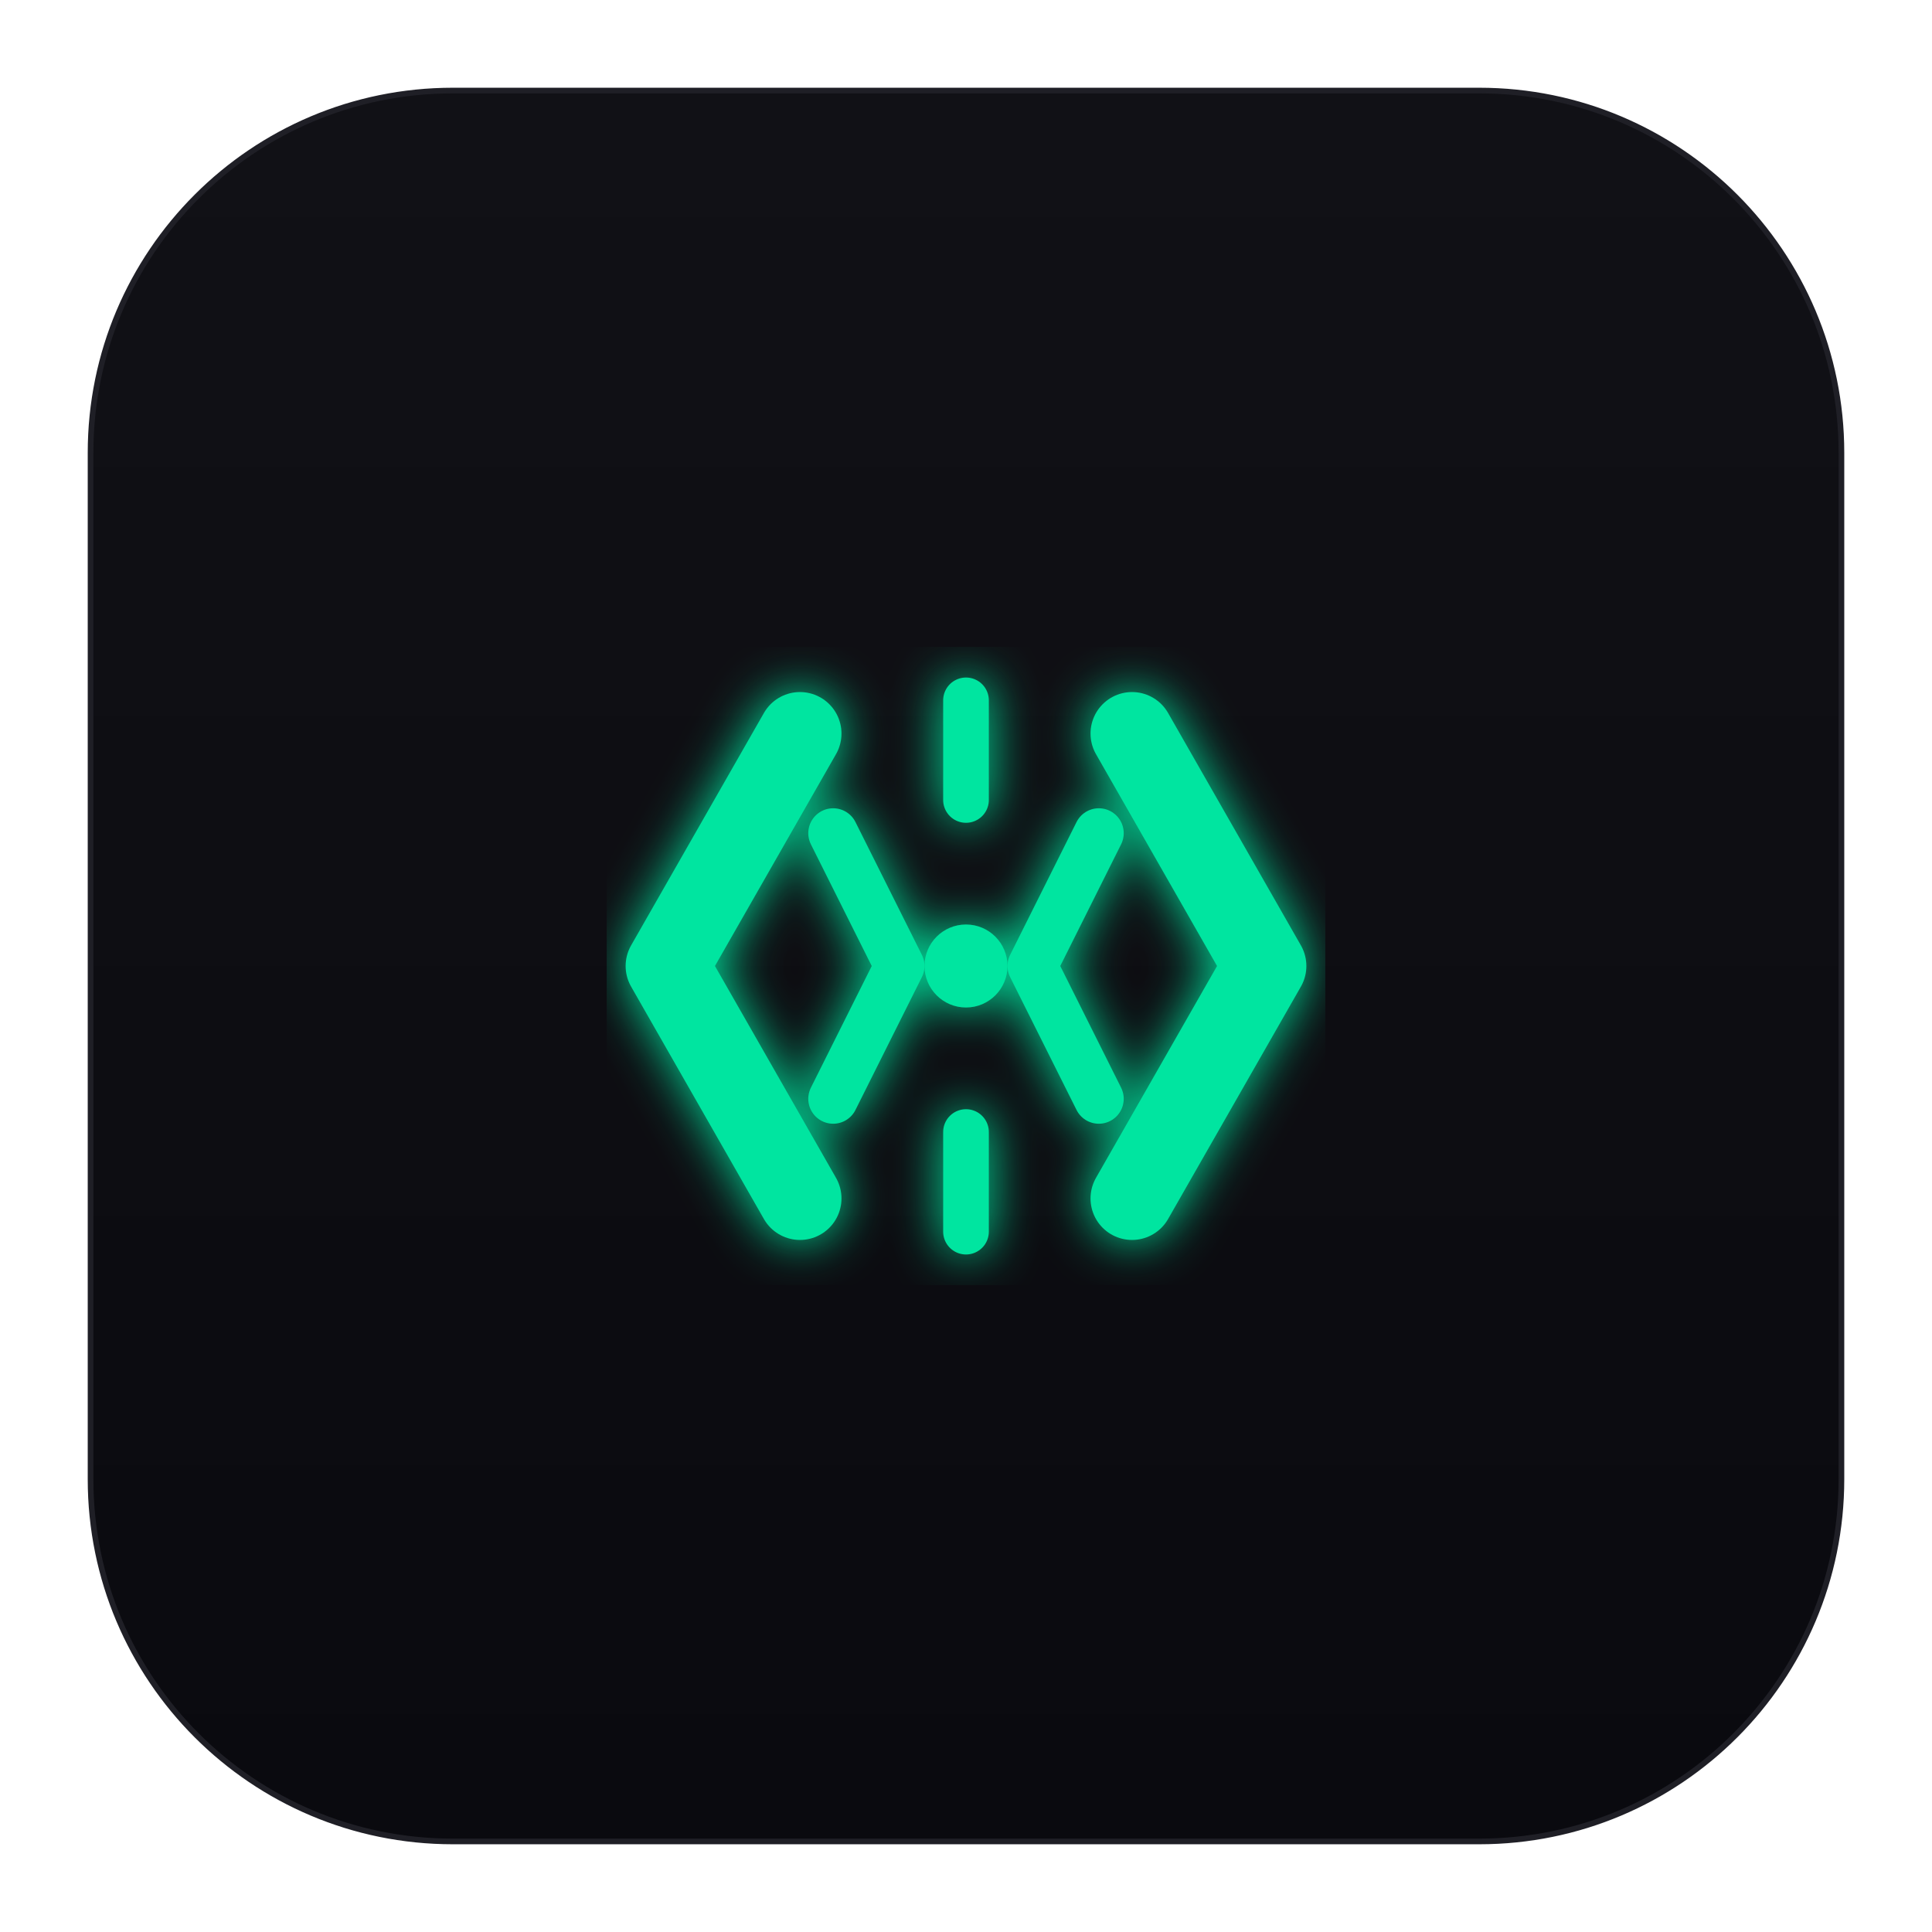
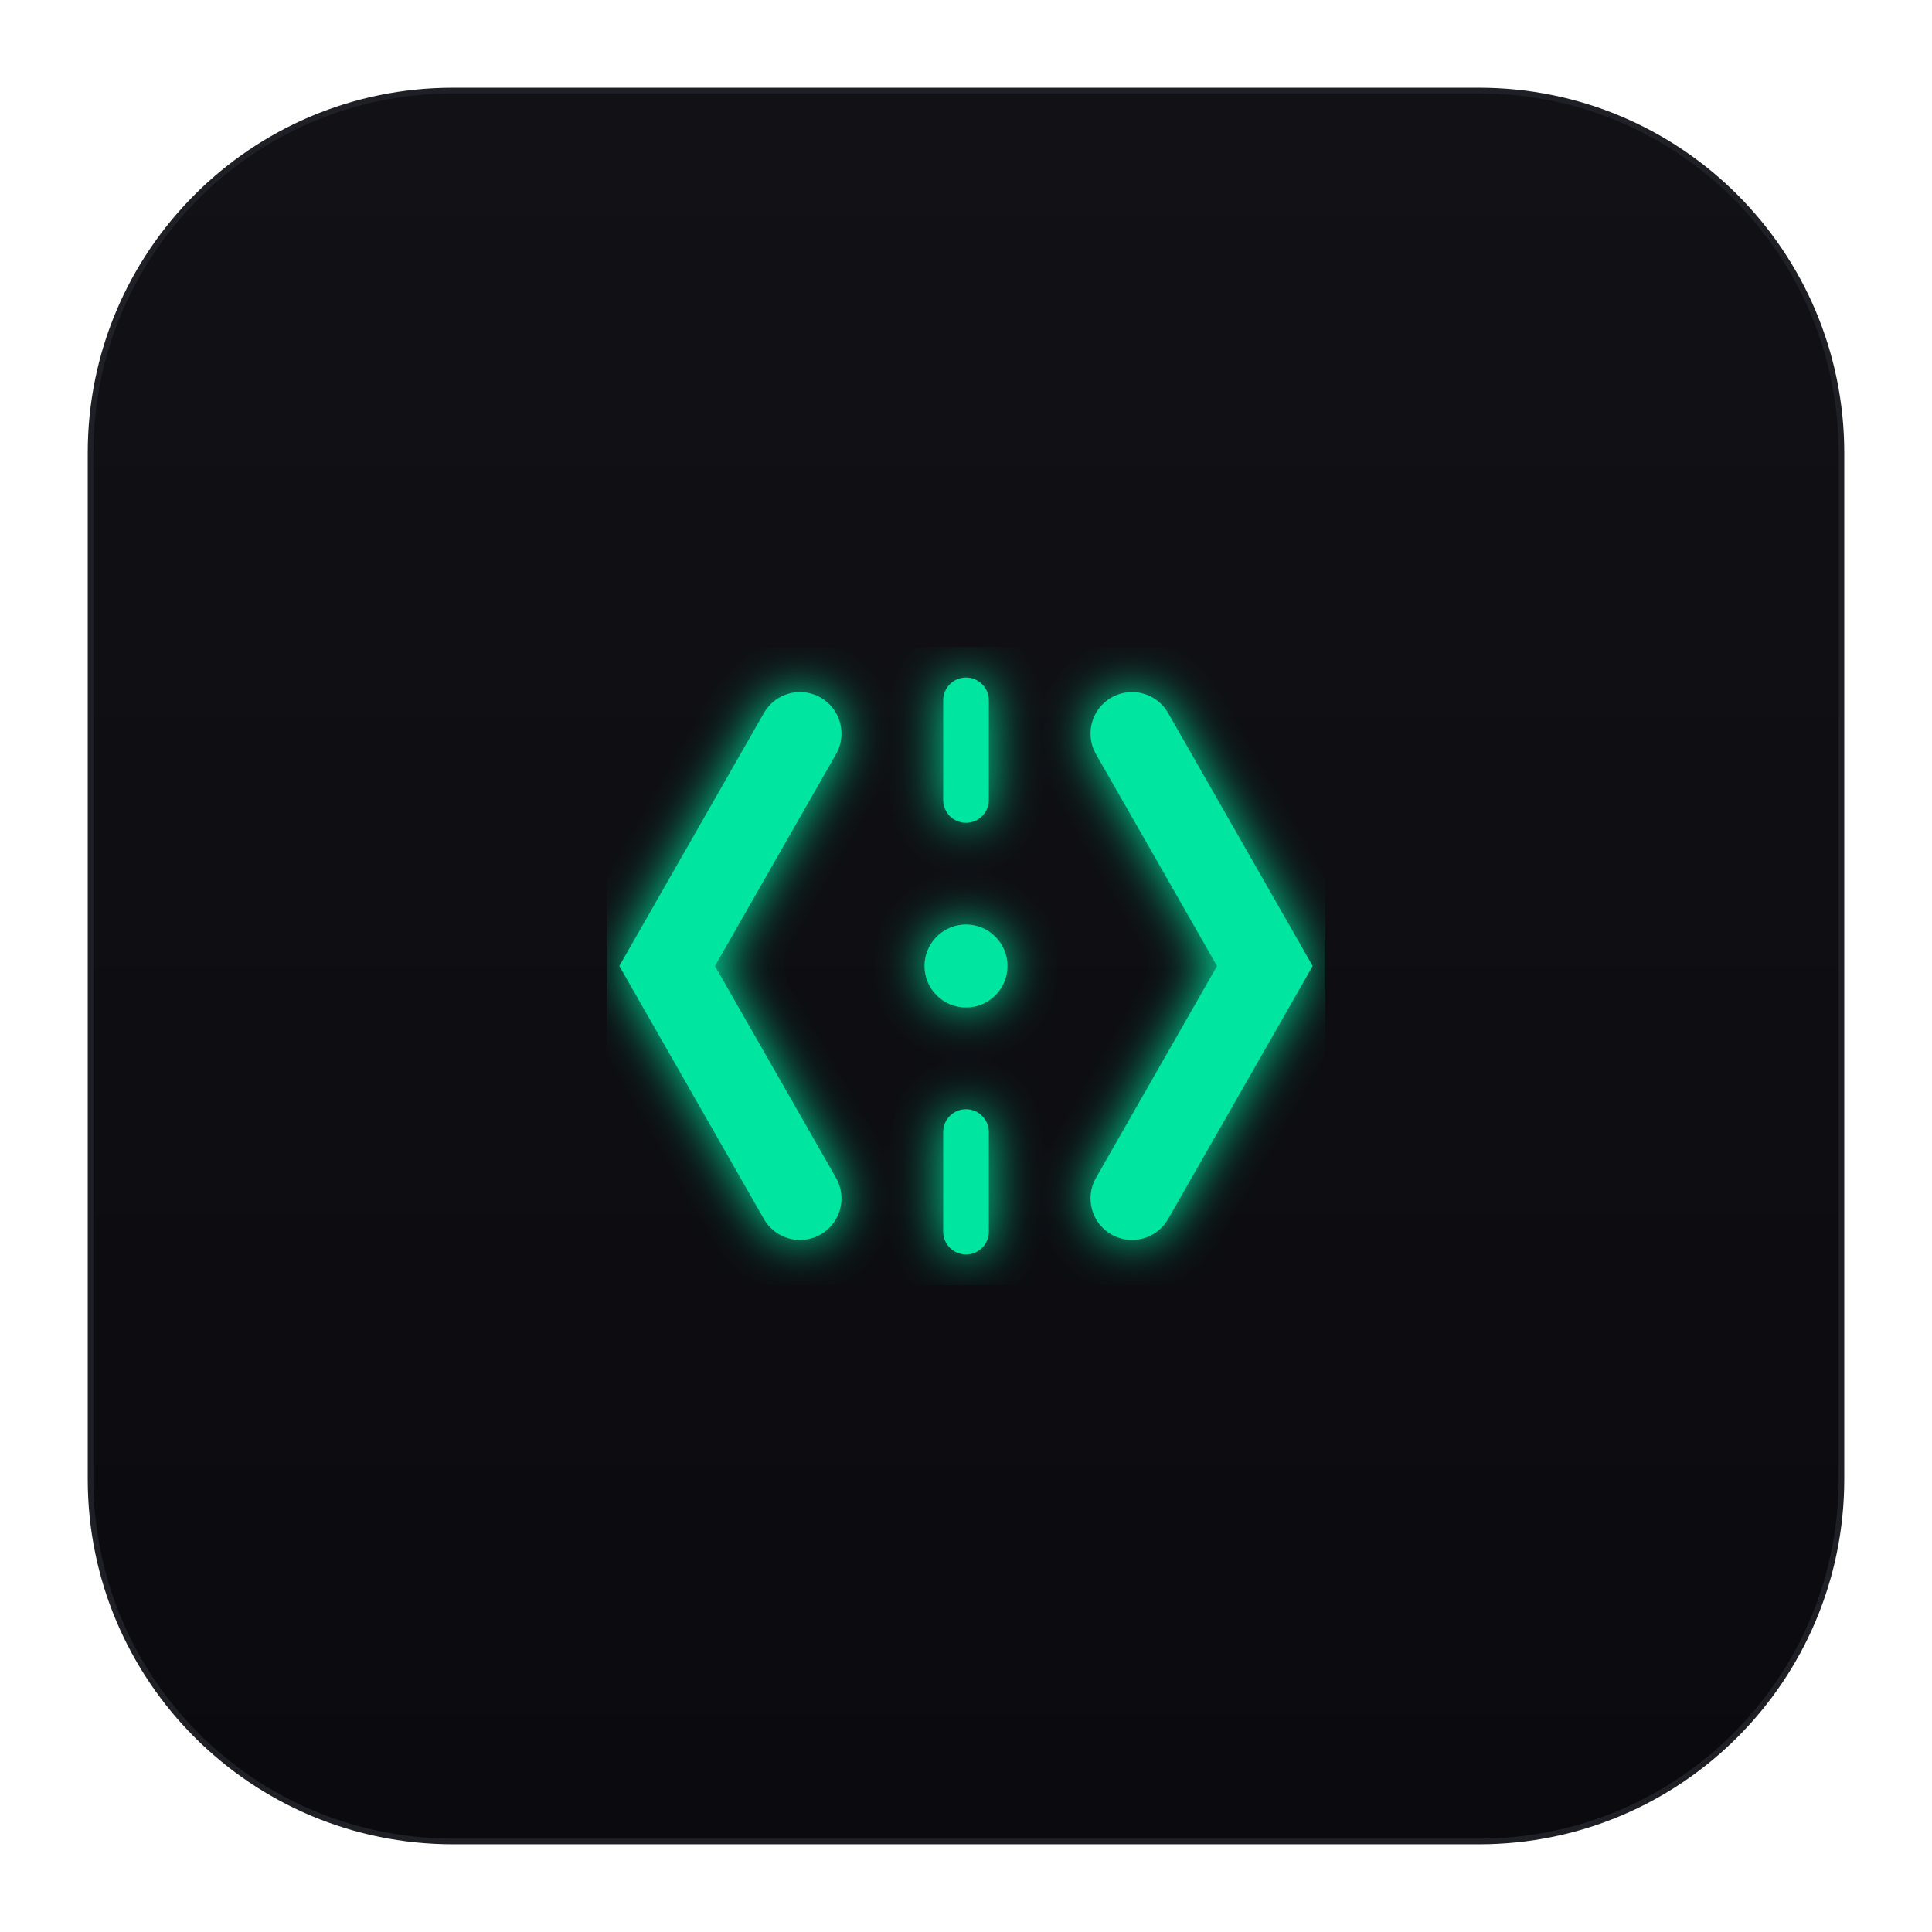
- <svg xmlns="http://www.w3.org/2000/svg" viewBox="0 0 512 512" width="512" height="512" fill="none">
+ <svg xmlns="http://www.w3.org/2000/svg" viewBox="0 0 512 512" width="512" height="512">
  <defs>
    <linearGradient id="bg" x1="0" y1="0" x2="0" y2="1">
      <stop offset="0%" stop-color="#111116" />
      <stop offset="100%" stop-color="#0A0A0F" />
    </linearGradient>
    <filter id="glow">
      <feGaussianBlur stdDeviation="6" result="b" />
      <feMerge>
        <feMergeNode in="b" />
        <feMergeNode in="SourceGraphic" />
      </feMerge>
    </filter>
  </defs>
  <rect x="24" y="24" width="464" height="464" rx="96" fill="url(#bg)" />
  <rect x="24" y="24" width="464" height="464" rx="96" fill="none" stroke="#1F1F26" stroke-width="1.5" />
  <g transform="translate(256,256) scale(1.1)" filter="url(#glow)">
-     <path d="M-40,-56 L-72,0 L-40,56" stroke="#00E5A0" stroke-width="20" stroke-linecap="round" stroke-linejoin="round" fill="none" />
-     <path d="M40,-56 L72,0 L40,56" stroke="#00E5A0" stroke-width="20" stroke-linecap="round" stroke-linejoin="round" fill="none" />
-     <path d="M-32,-32 L-16,0 L-32,32" stroke="#00E5A0" stroke-width="12" stroke-linecap="round" stroke-linejoin="round" fill="none" />
-     <path d="M32,-32 L16,0 L32,32" stroke="#00E5A0" stroke-width="12" stroke-linecap="round" stroke-linejoin="round" fill="none" />
+     <path d="M-40,-56 L-72,0 L-40,56" stroke="#00E5A0" stroke-width="20" stroke-linecap="round" fill="none" />
+     <path d="M40,-56 L72,0 L40,56" stroke="#00E5A0" stroke-width="20" stroke-linecap="round" fill="none" />
    <line x1="0" y1="-40" x2="0" y2="-64" stroke="#00E5A0" stroke-width="11" stroke-linecap="round" />
    <line x1="0" y1="40" x2="0" y2="64" stroke="#00E5A0" stroke-width="11" stroke-linecap="round" />
    <circle cx="0" cy="0" r="10" fill="#00E5A0" />
  </g>
</svg>
